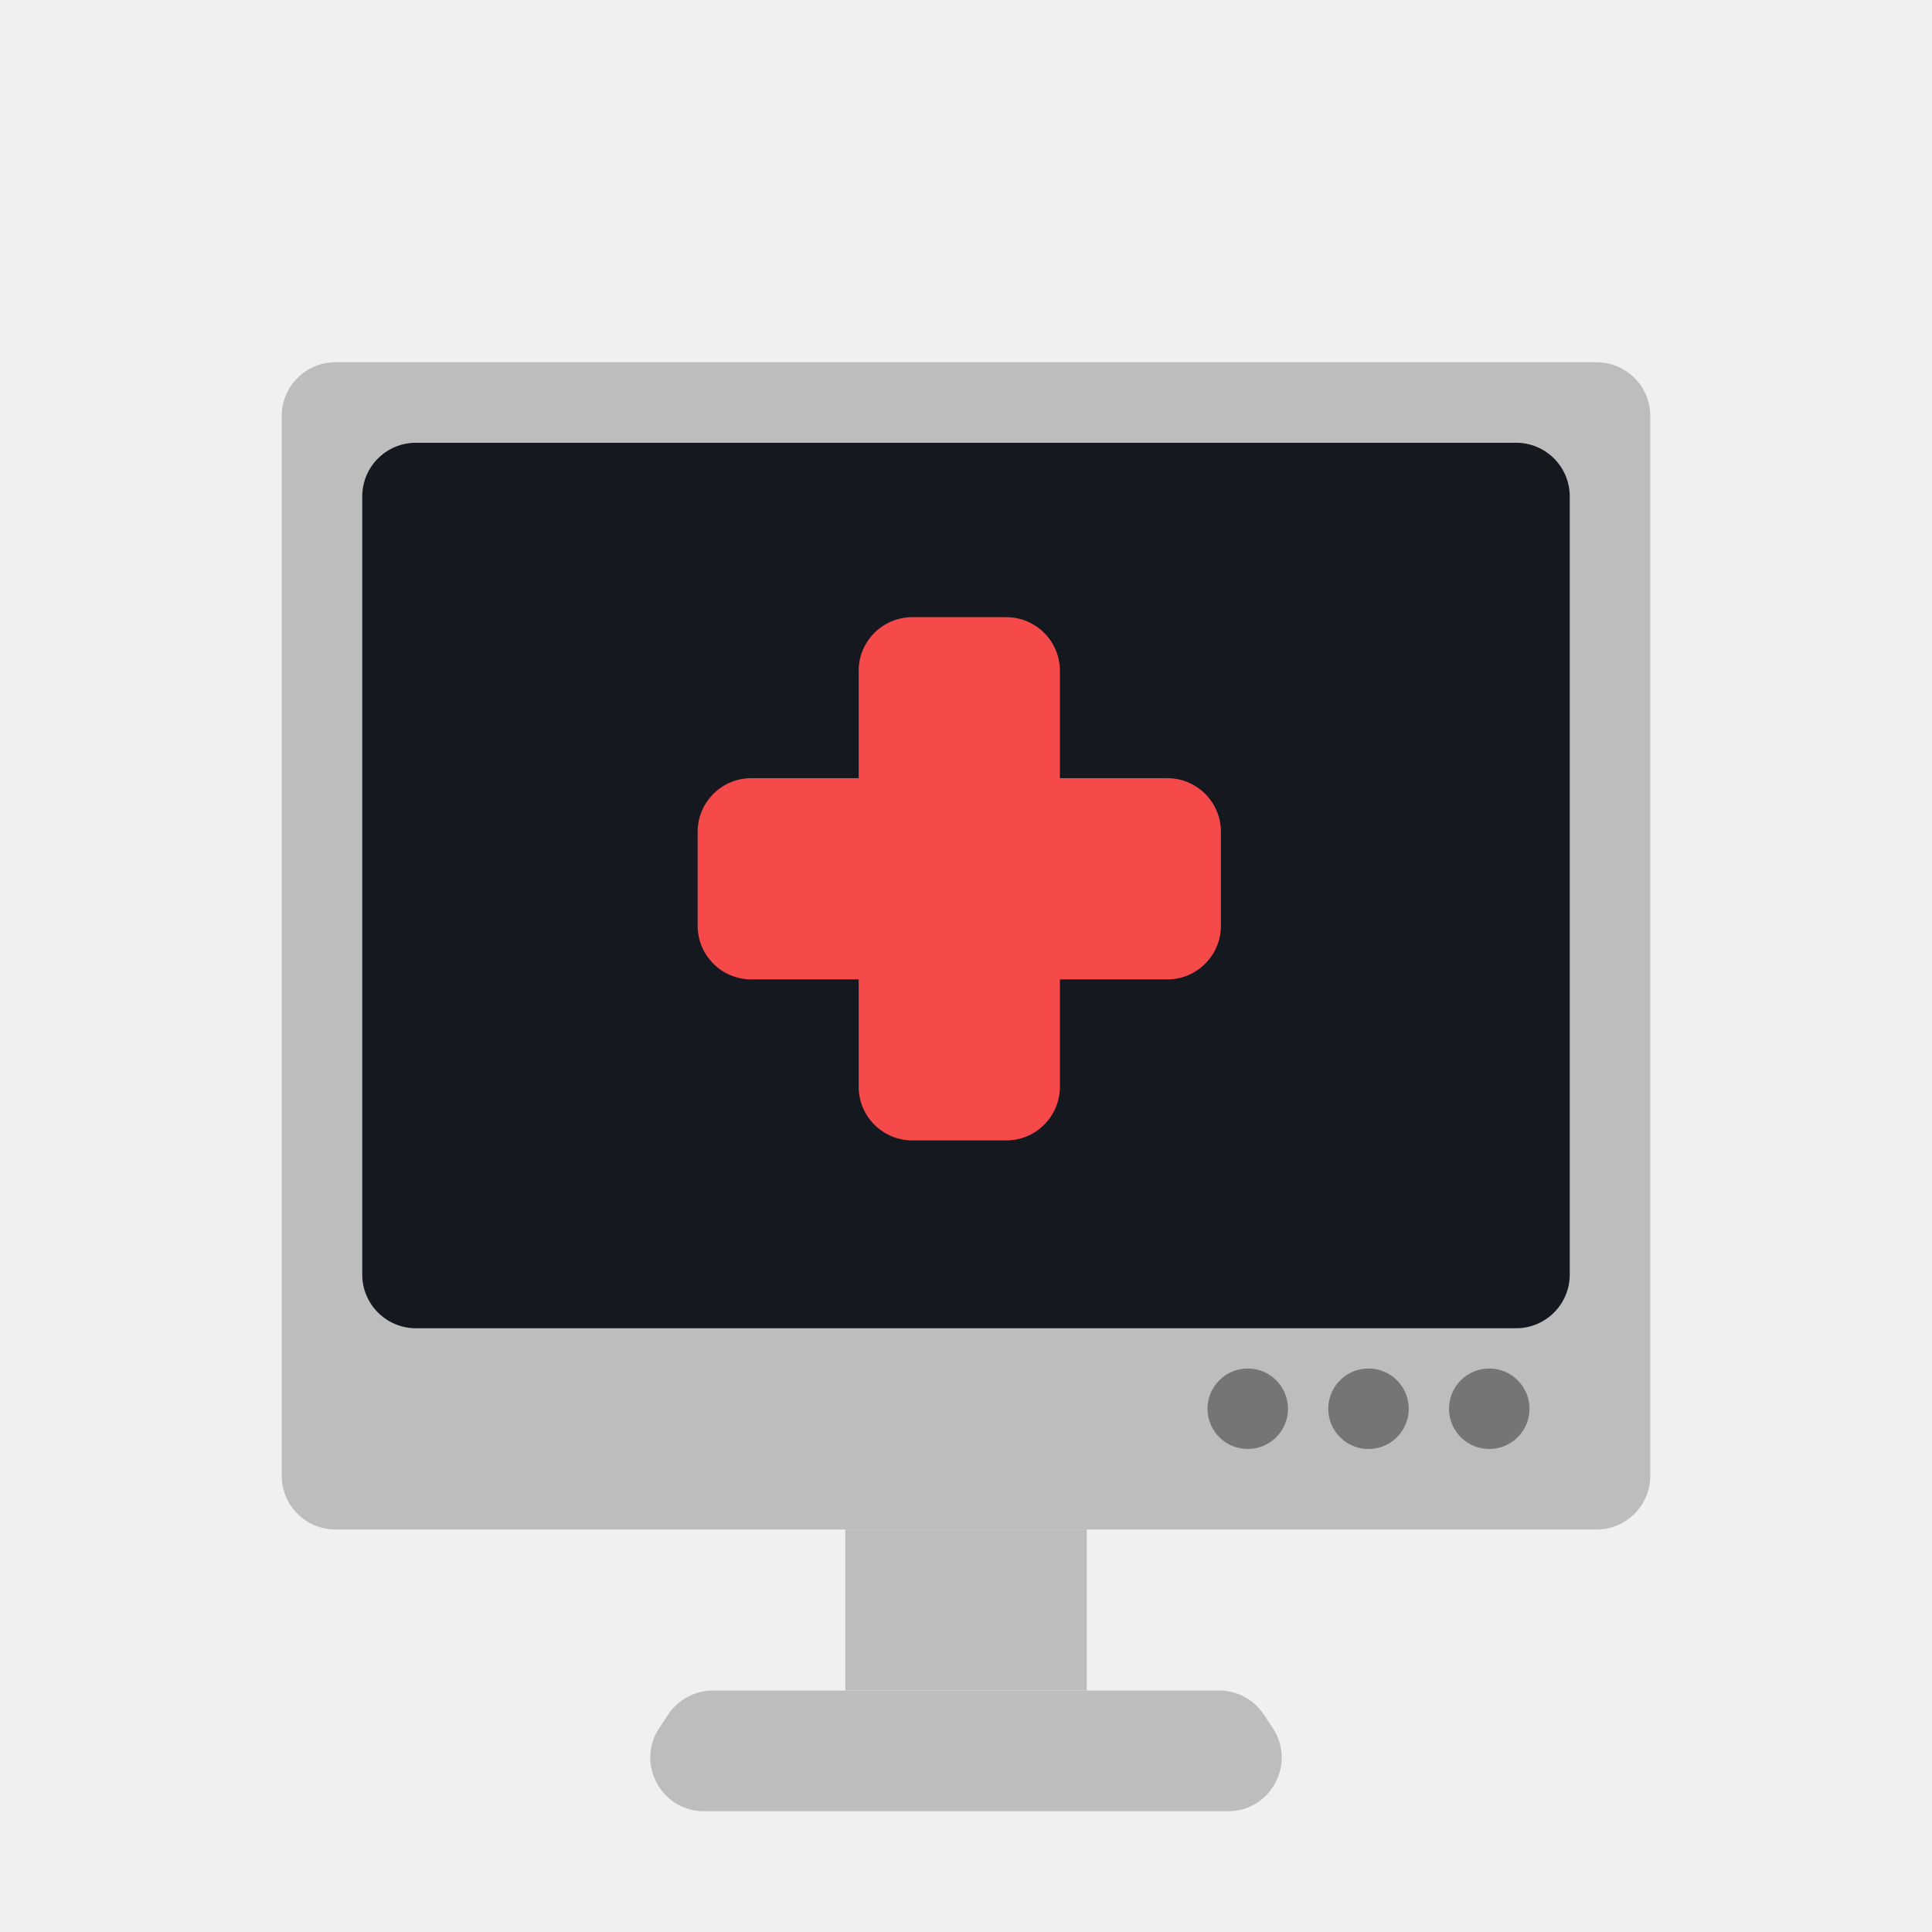
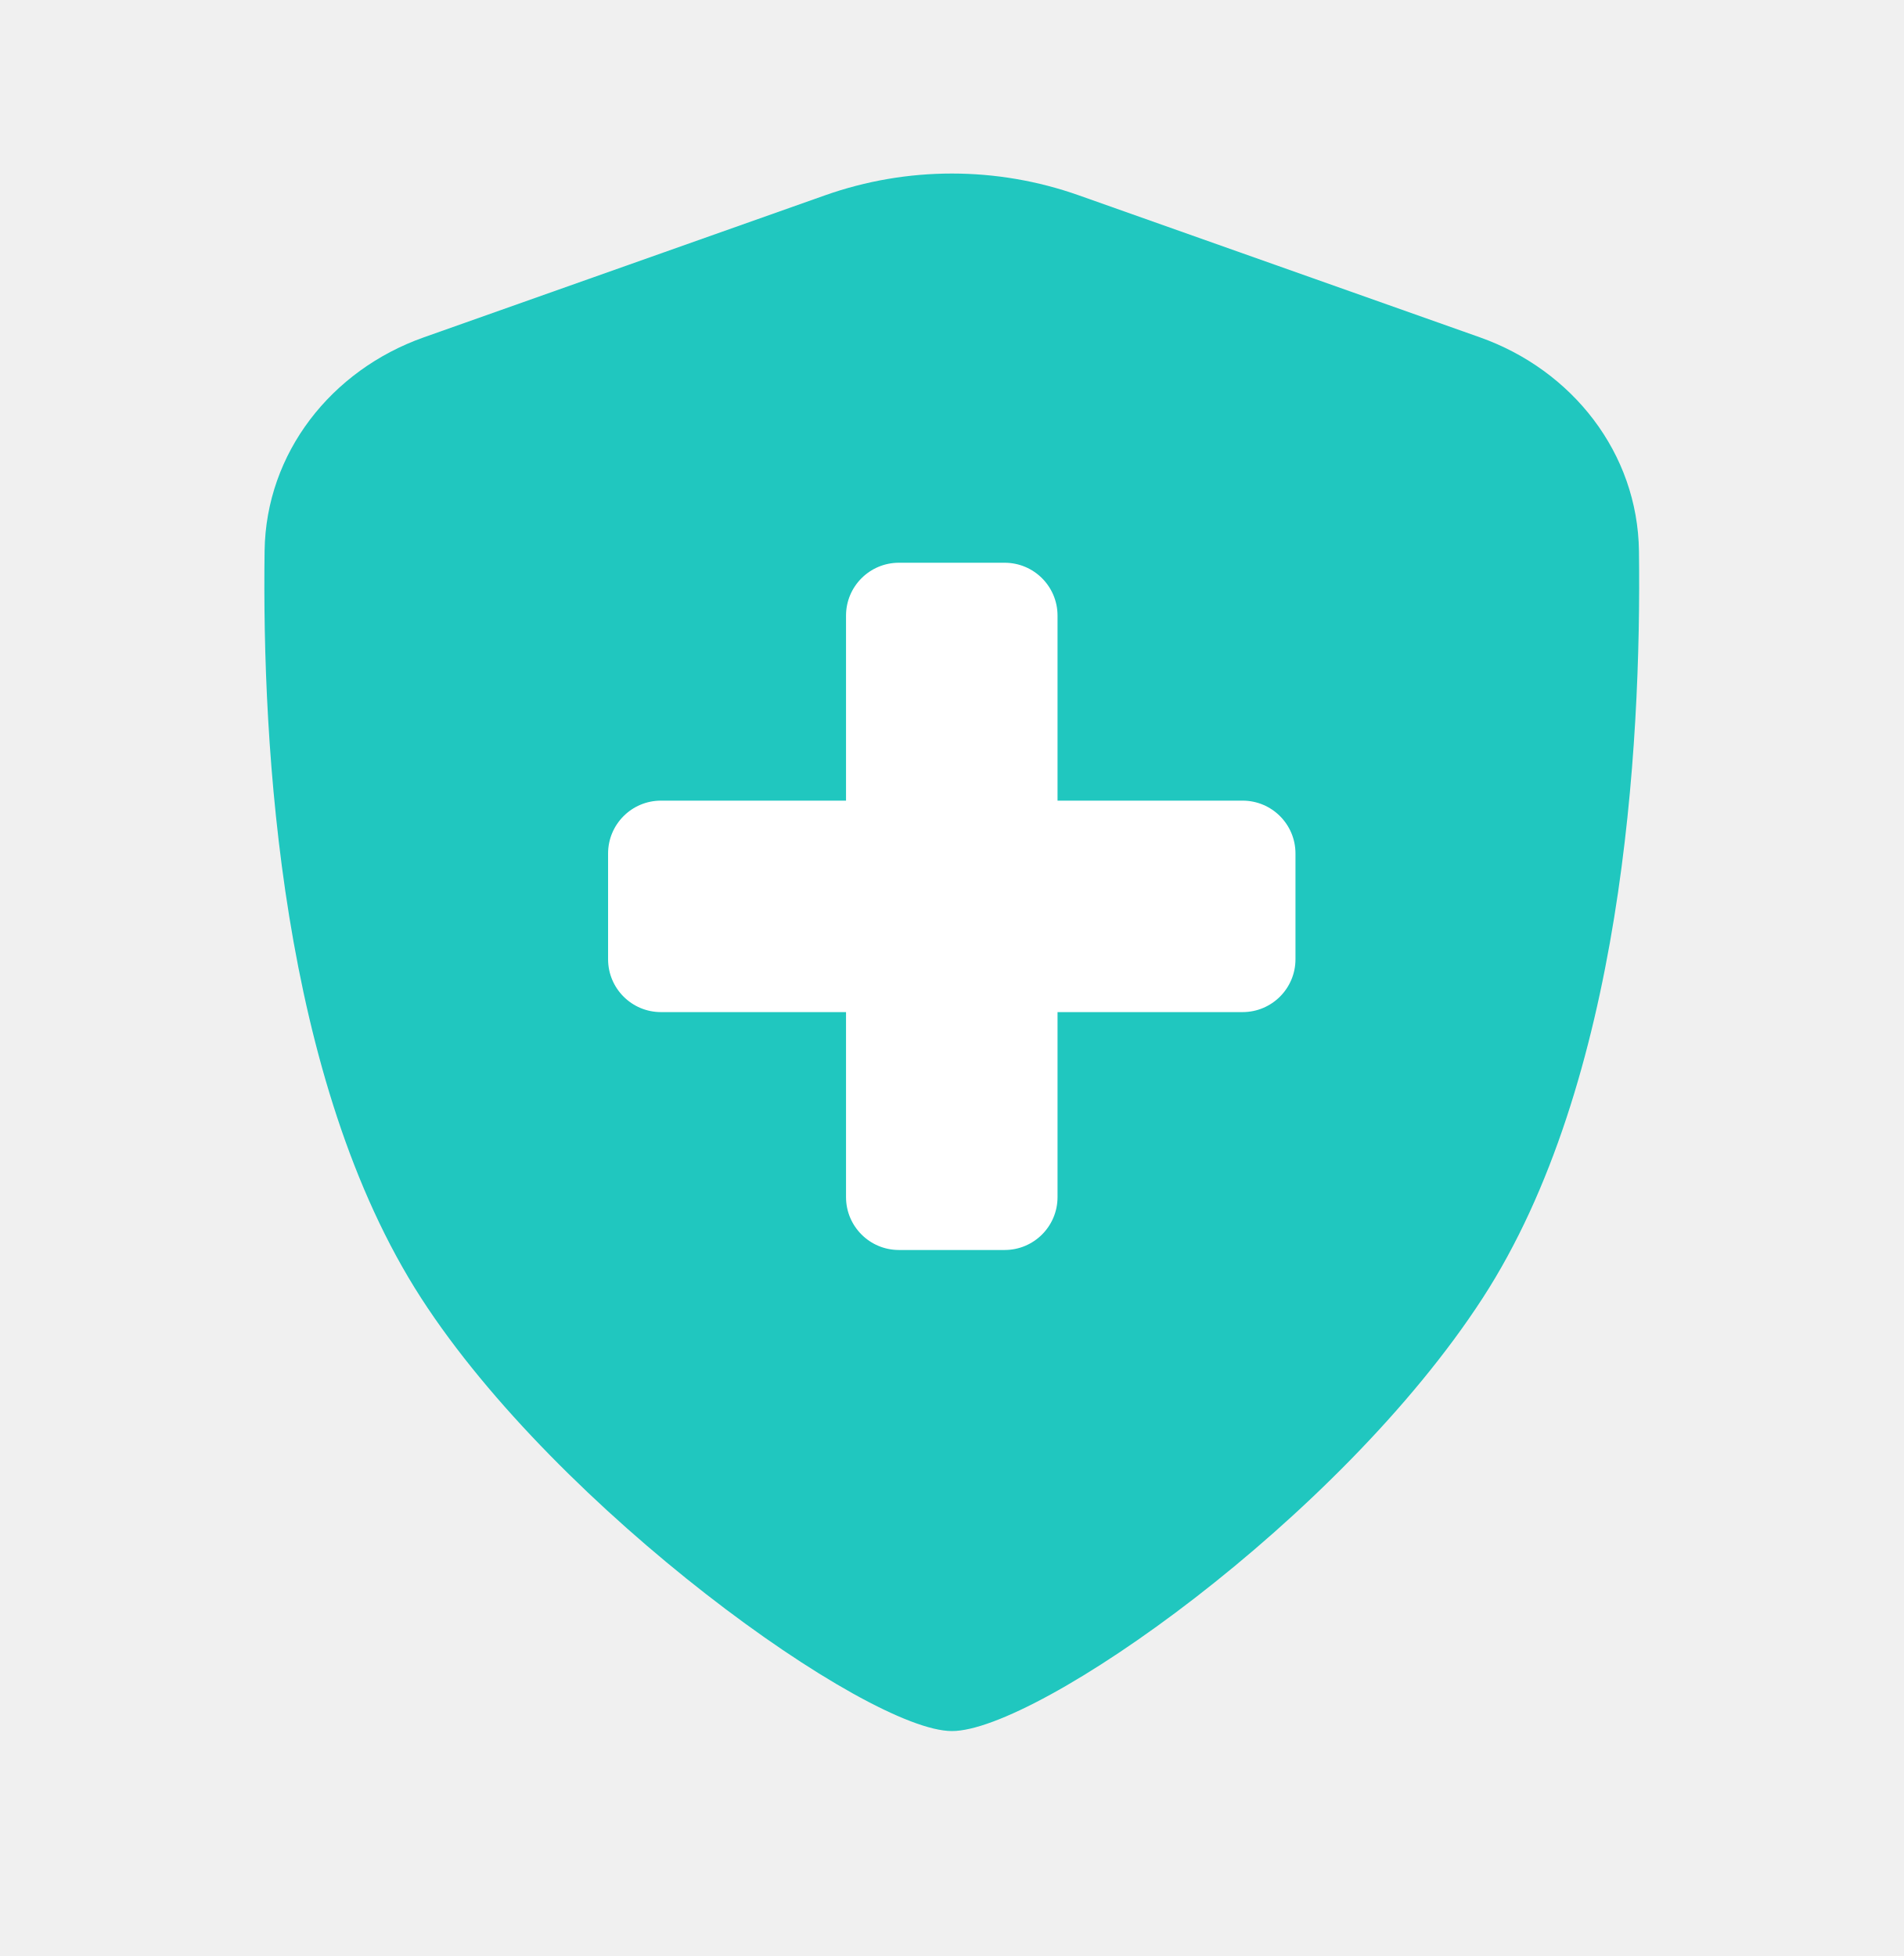
- <svg xmlns="http://www.w3.org/2000/svg" width="36" height="36" viewBox="0 0 36 36" fill="none">
-   <rect x="5.25" y="6.75" width="25.5" height="21.75" rx="1" fill="#BDBDBD" />
-   <rect x="6.75" y="8.25" width="22.5" height="16.5" rx="1" fill="#15181F" />
-   <rect x="15.75" y="28.5" width="4.5" height="3" fill="#BDBDBD" />
-   <path d="M12.453 31.945C12.639 31.667 12.951 31.5 13.285 31.5H22.715C23.049 31.5 23.361 31.667 23.547 31.945L23.713 32.195C24.157 32.86 23.68 33.75 22.881 33.75H13.118C12.32 33.75 11.843 32.86 12.287 32.195L12.453 31.945Z" fill="#BDBDBD" />
-   <circle cx="27.75" cy="26.25" r="0.75" fill="#757575" />
-   <circle cx="25.5" cy="26.25" r="0.75" fill="#757575" />
-   <circle cx="23.25" cy="26.25" r="0.75" fill="#757575" />
-   <rect x="16" y="11.5" width="3.75" height="9.75" rx="1" fill="#F64A4A" />
-   <rect x="13" y="14.5" width="9.75" height="3.75" rx="1" fill="#F64A4A" />
+ <svg xmlns="http://www.w3.org/2000/svg" width="36" height="37" viewBox="0 0 36 37" fill="none">
+   <path d="M5.004 10.419C5.03 8.566 6.267 7 8.013 6.382L15.599 3.696C17.154 3.145 18.851 3.145 20.406 3.696L27.985 6.38C29.735 6.999 30.973 8.57 30.996 10.426C31.044 14.153 30.681 20.482 28.04 24.555C25.32 28.75 19.608 32.745 18.003 32.745C16.397 32.745 10.557 28.569 7.965 24.555C5.312 20.446 4.953 14.133 5.004 10.419Z" fill="#20C7BF" />
+   <rect x="16" y="10.645" width="4" height="13" rx="1" fill="white" />
+   <rect x="11.5" y="15.145" width="13" height="4" rx="1" fill="white" />
</svg>
